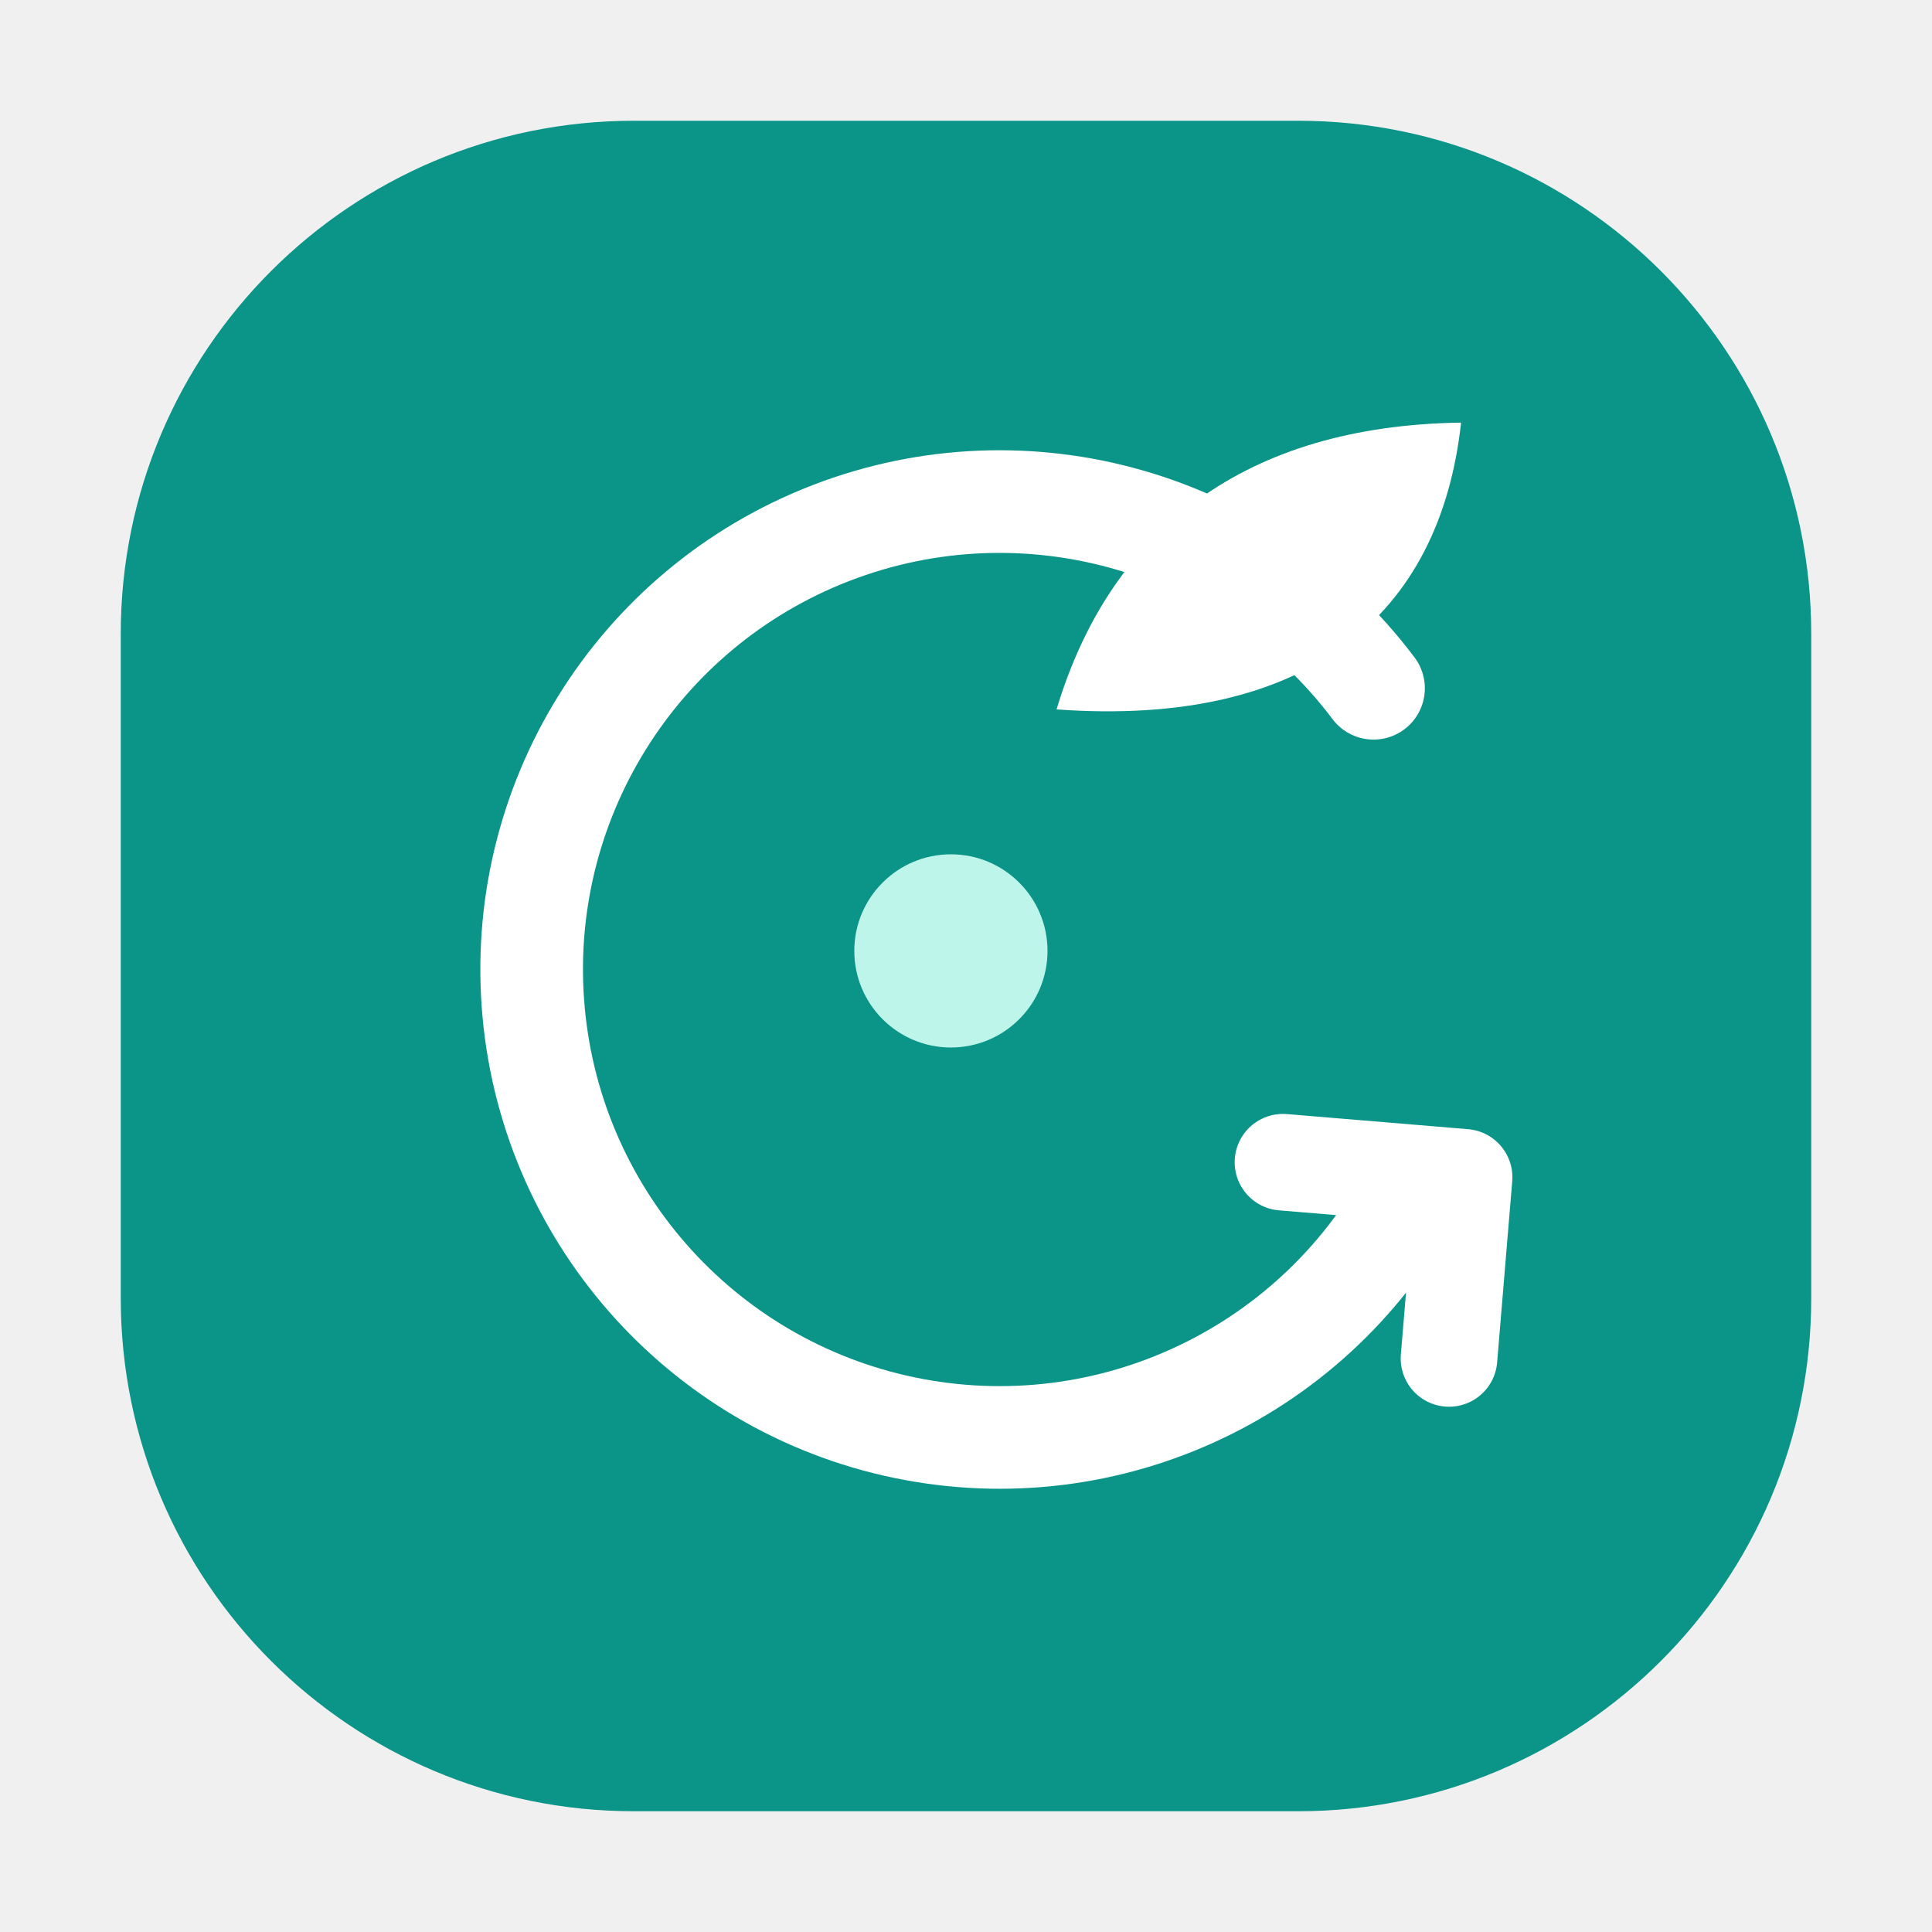
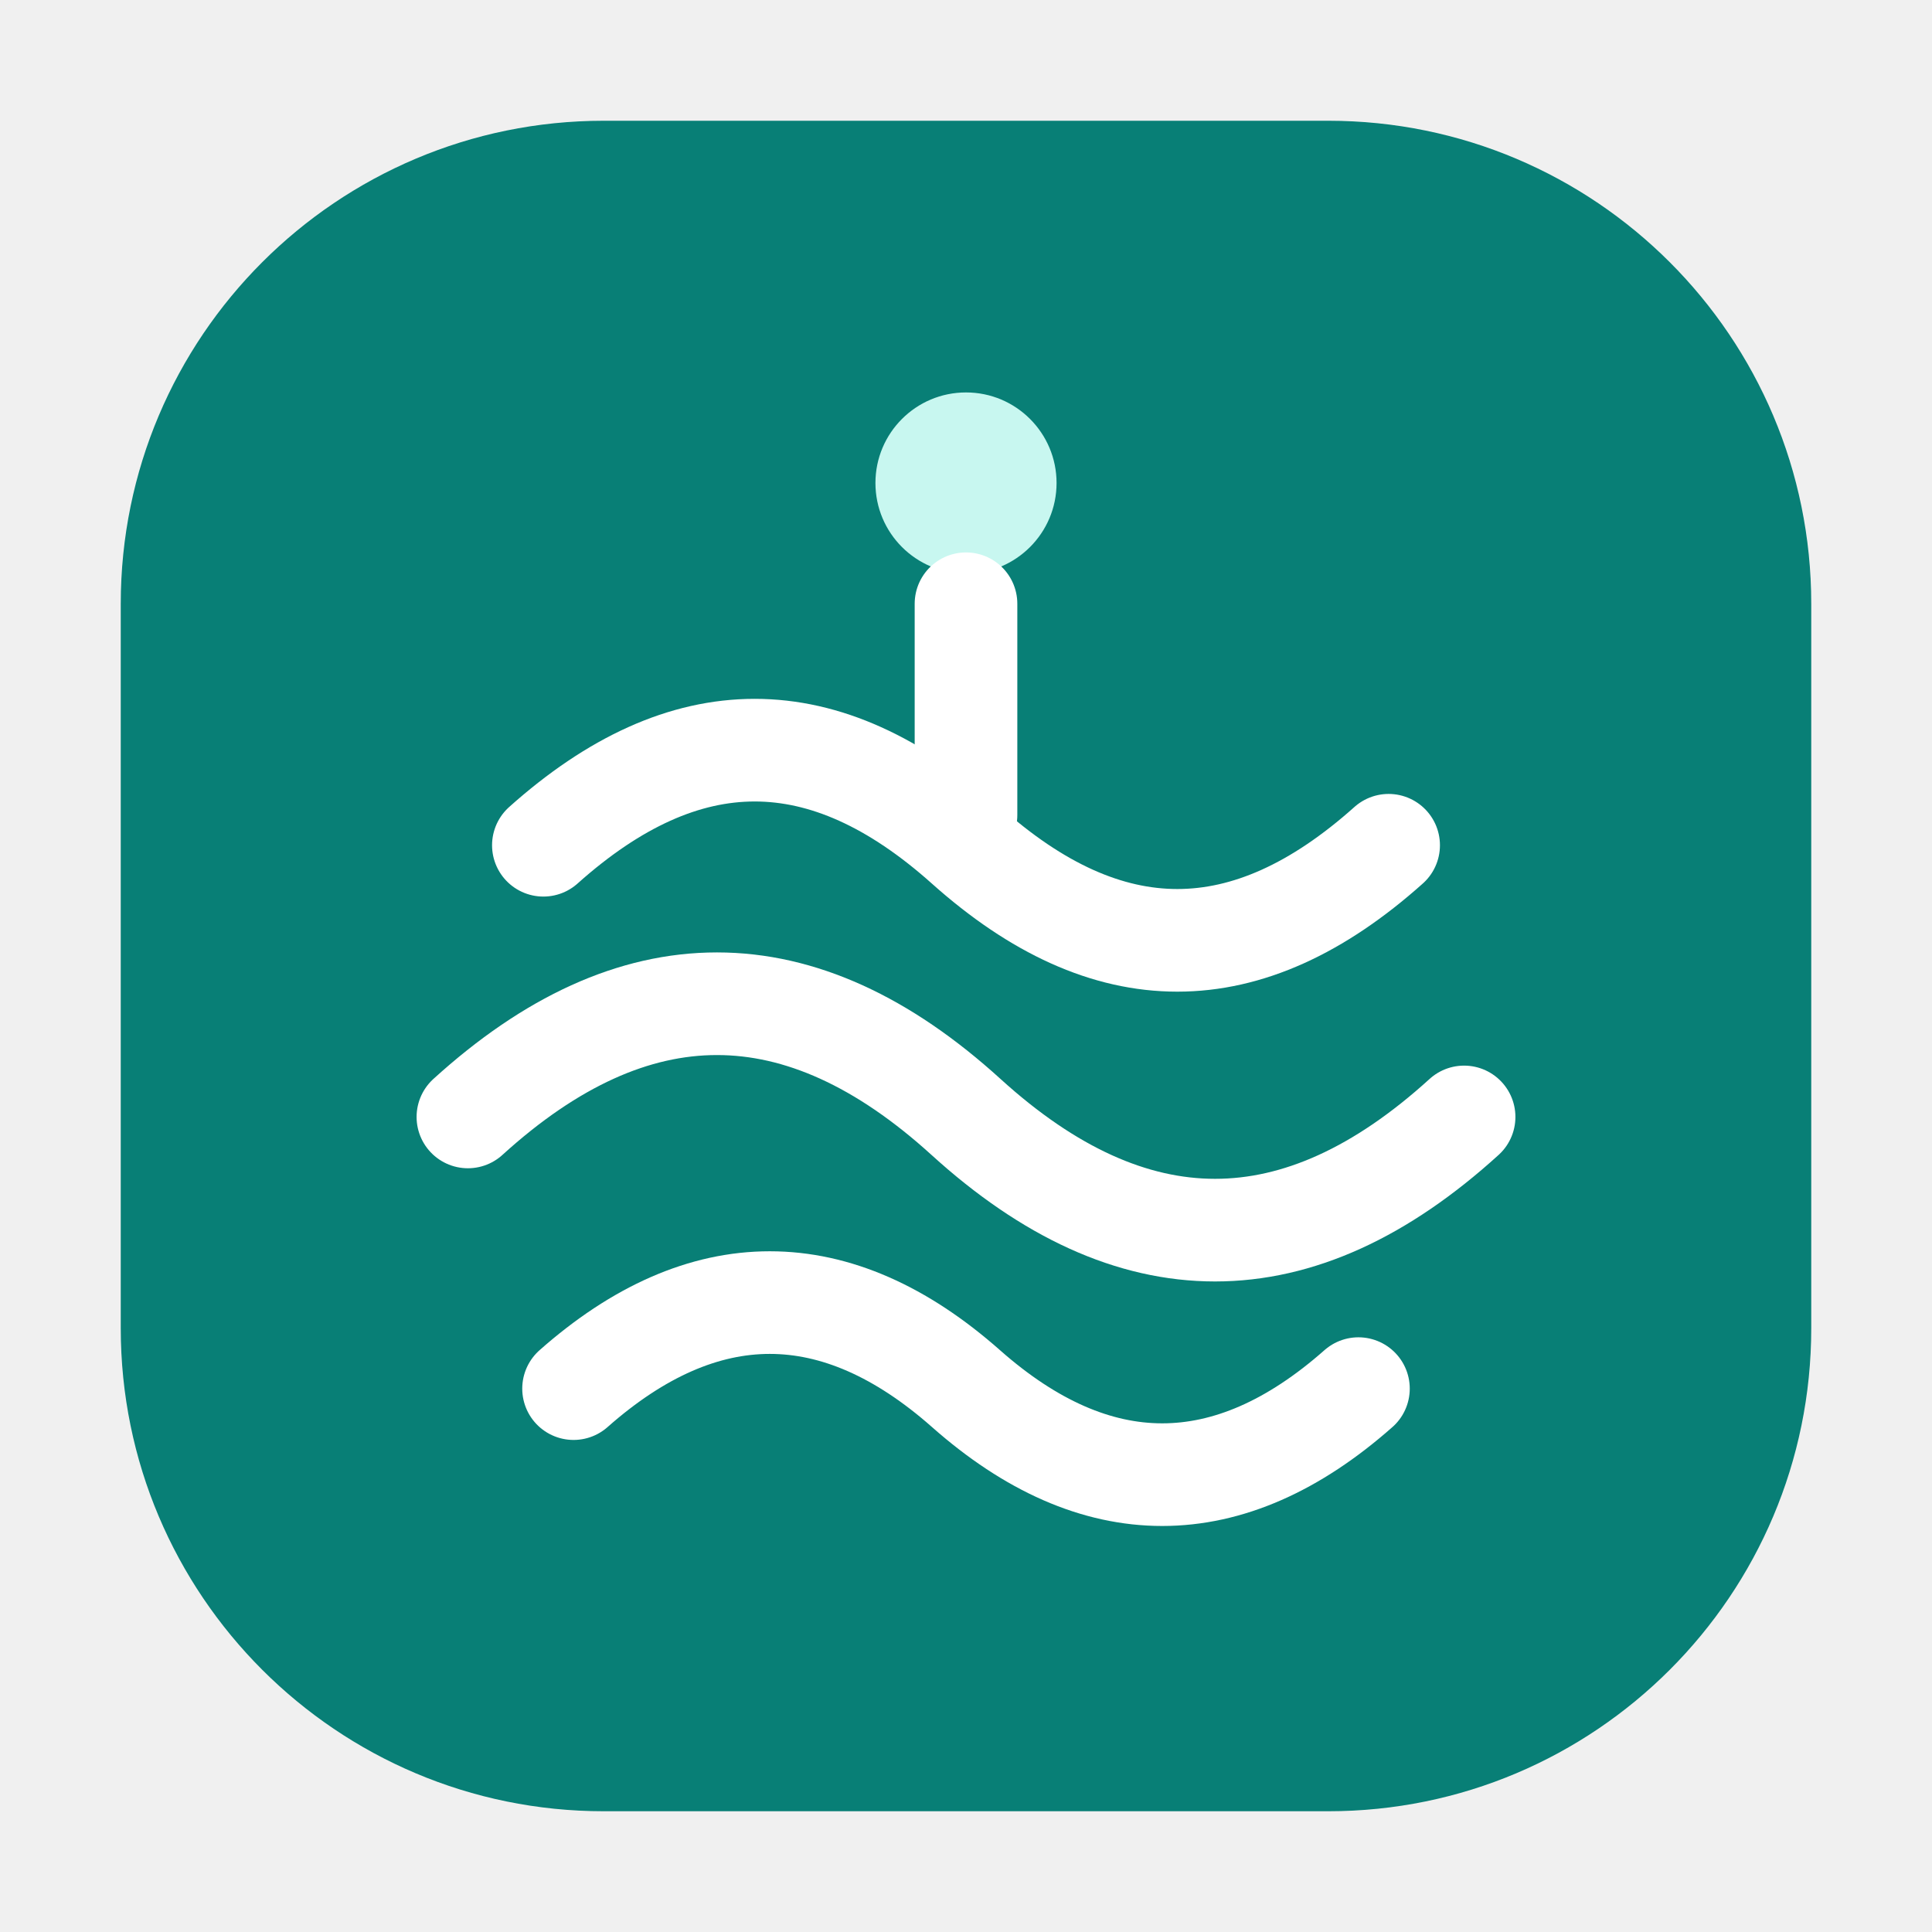
<svg xmlns="http://www.w3.org/2000/svg" viewBox="0 0 64 64" fill="none">
-   <rect x="4" y="4" width="56" height="56" rx="17" fill="#0B9488" />
-   <path d="M45.5 22.8A15.5 15.5 0 1 0 47 39" stroke="white" stroke-width="3.4" stroke-linecap="round" />
-   <path d="M35 23.5C36.8 17.5 41.3 14.1 48.4 14C47.7 20.4 43.3 24.1 35 23.5Z" fill="white" />
-   <path d="M42.5 38.5L48.5 39L48 45" stroke="white" stroke-width="3.2" stroke-linecap="round" stroke-linejoin="round" />
-   <circle cx="31.5" cy="31.5" r="3.2" fill="#BDF5EB" />
+   <rect x="4" y="4" width="56" height="56" rx="16" fill="#087F76" />
+   <circle cx="32" cy="16" r="3" fill="#C8F7F0" />
+   <path d="M32 20V27" stroke="white" stroke-width="3.4" stroke-linecap="round" />
+   <path d="M18 28C22.7 23.8 27.3 23.8 32 28C36.7 32.2 41.3 32.2 46 28" stroke="white" stroke-width="3.4" stroke-linecap="round" />
+   <path d="M15.5 37C21 32 26.5 32 32 37C37.5 42 43 42 48.5 37" stroke="white" stroke-width="3.4" stroke-linecap="round" />
+   <path d="M19 46C23.3 42.2 27.7 42.2 32 46C36.3 49.8 40.7 49.8 45 46" stroke="white" stroke-width="3.4" stroke-linecap="round" />
</svg>
